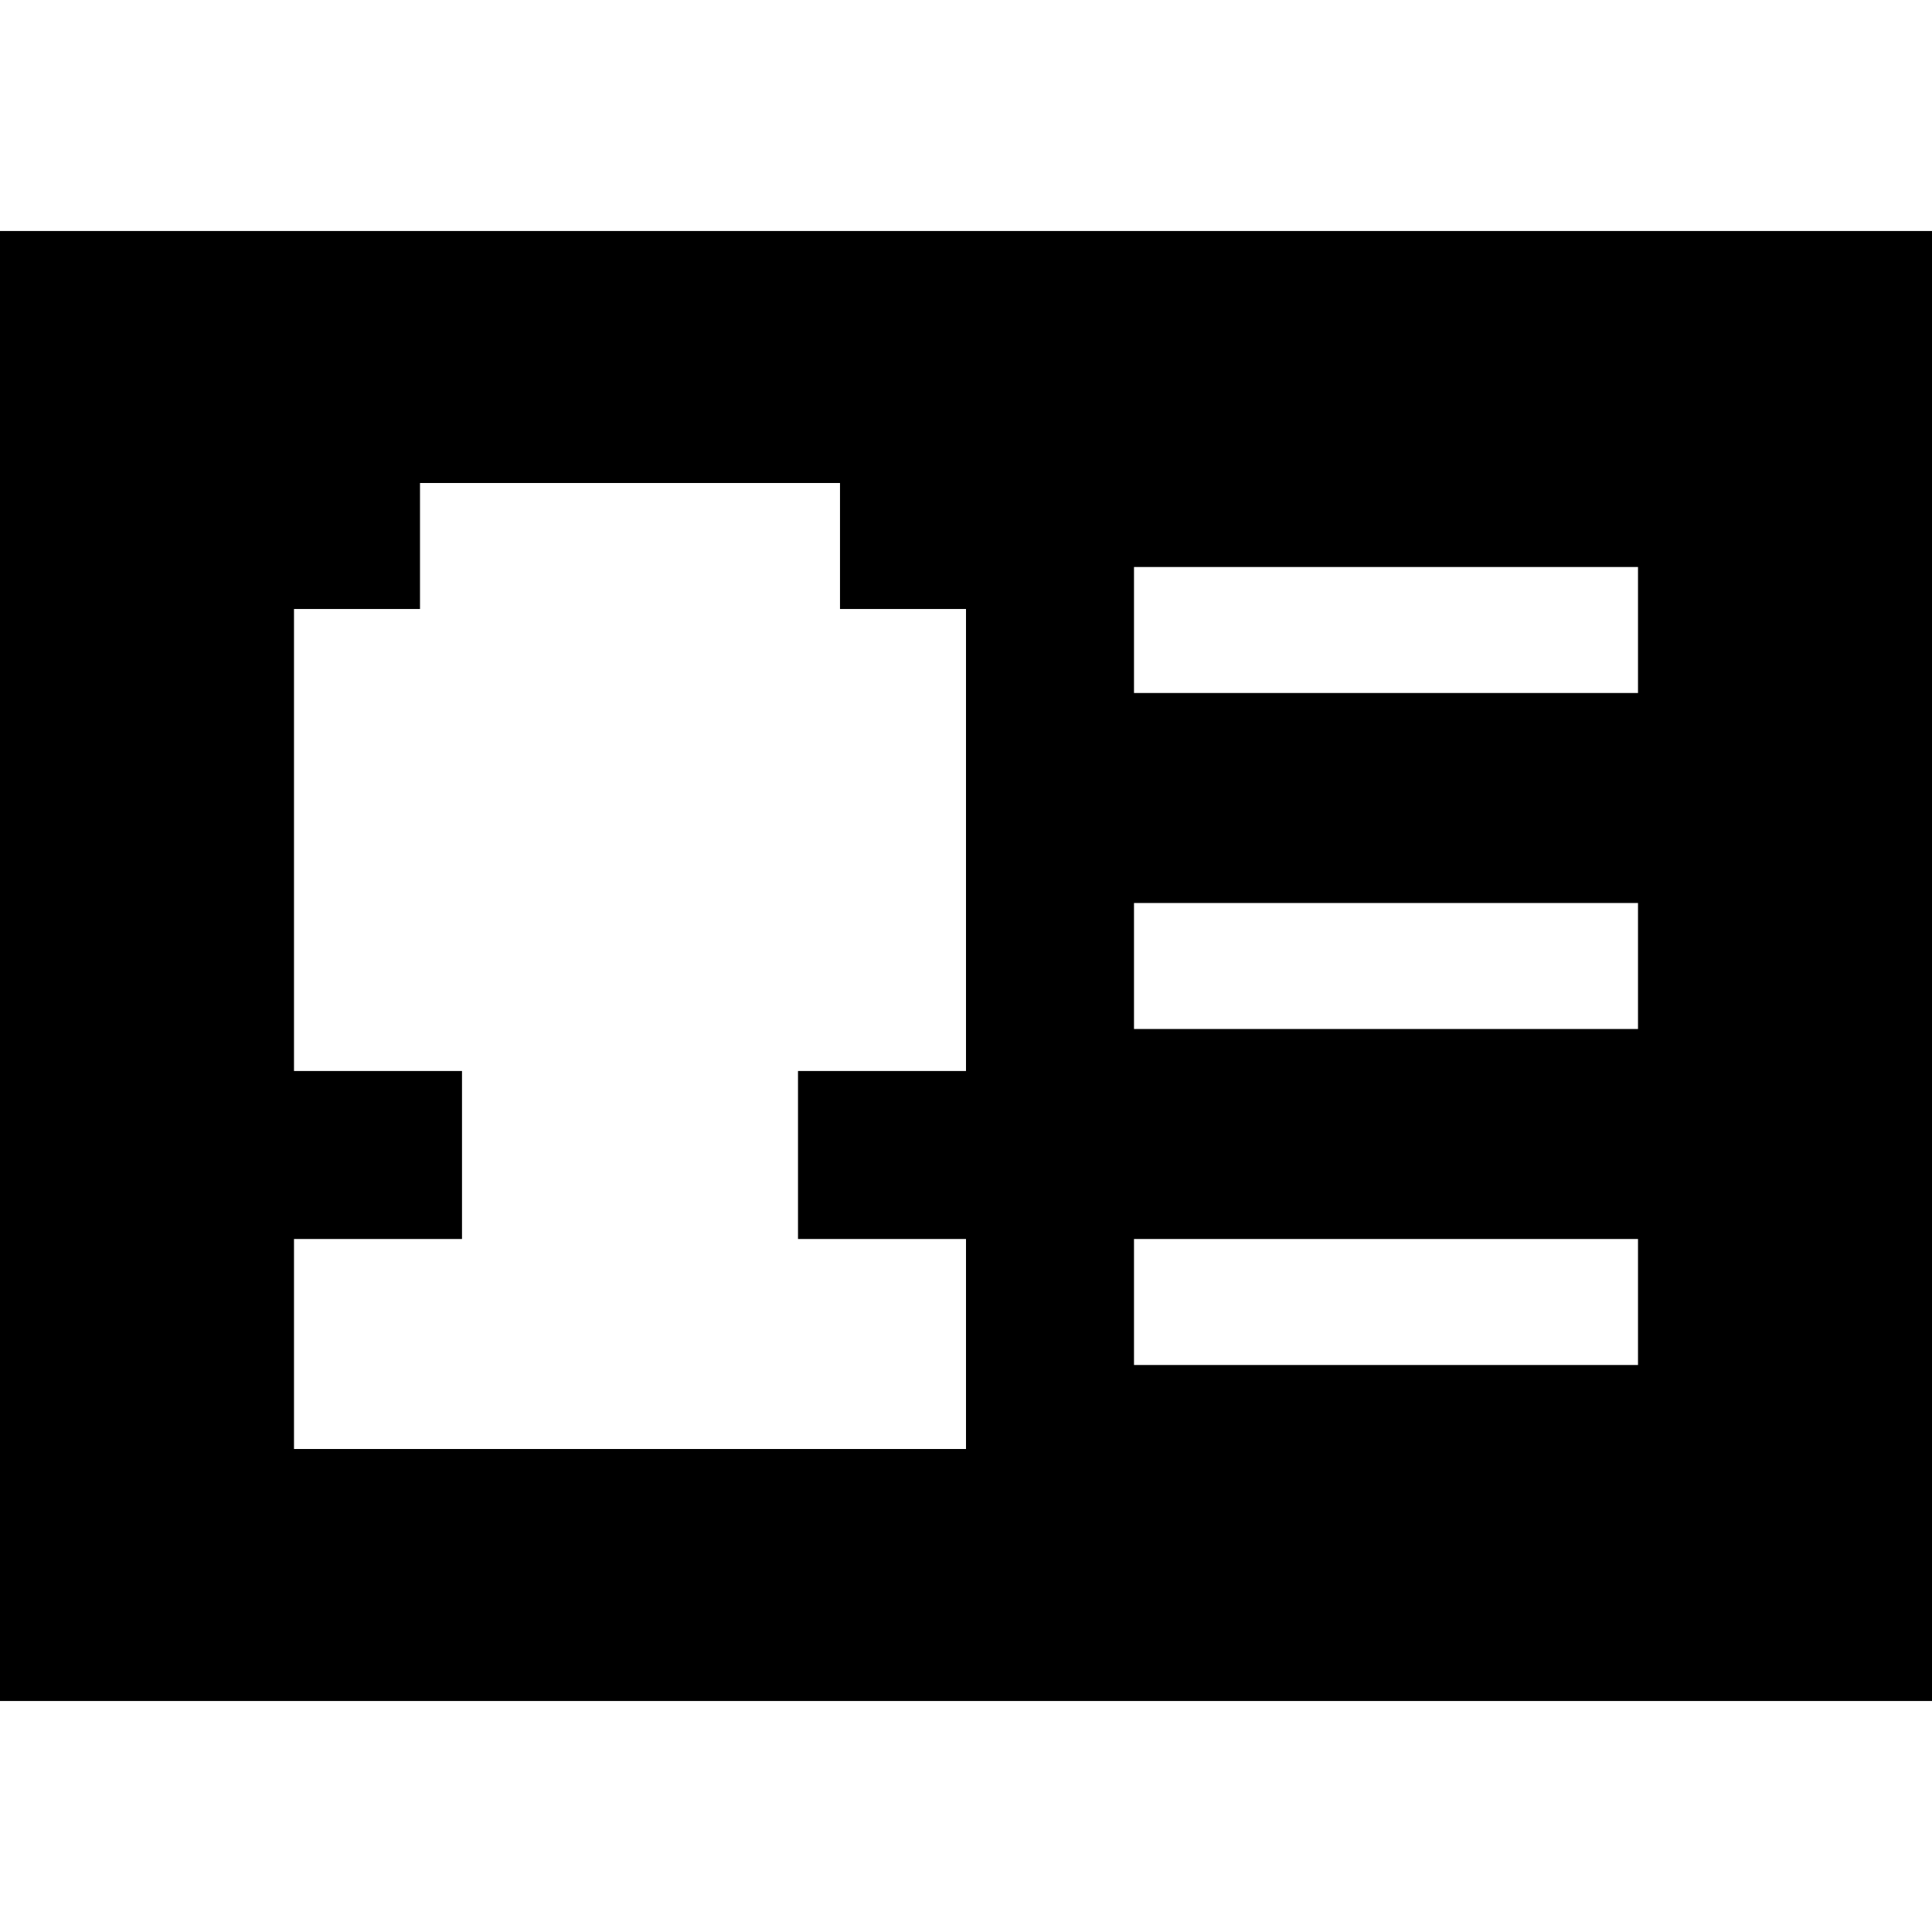
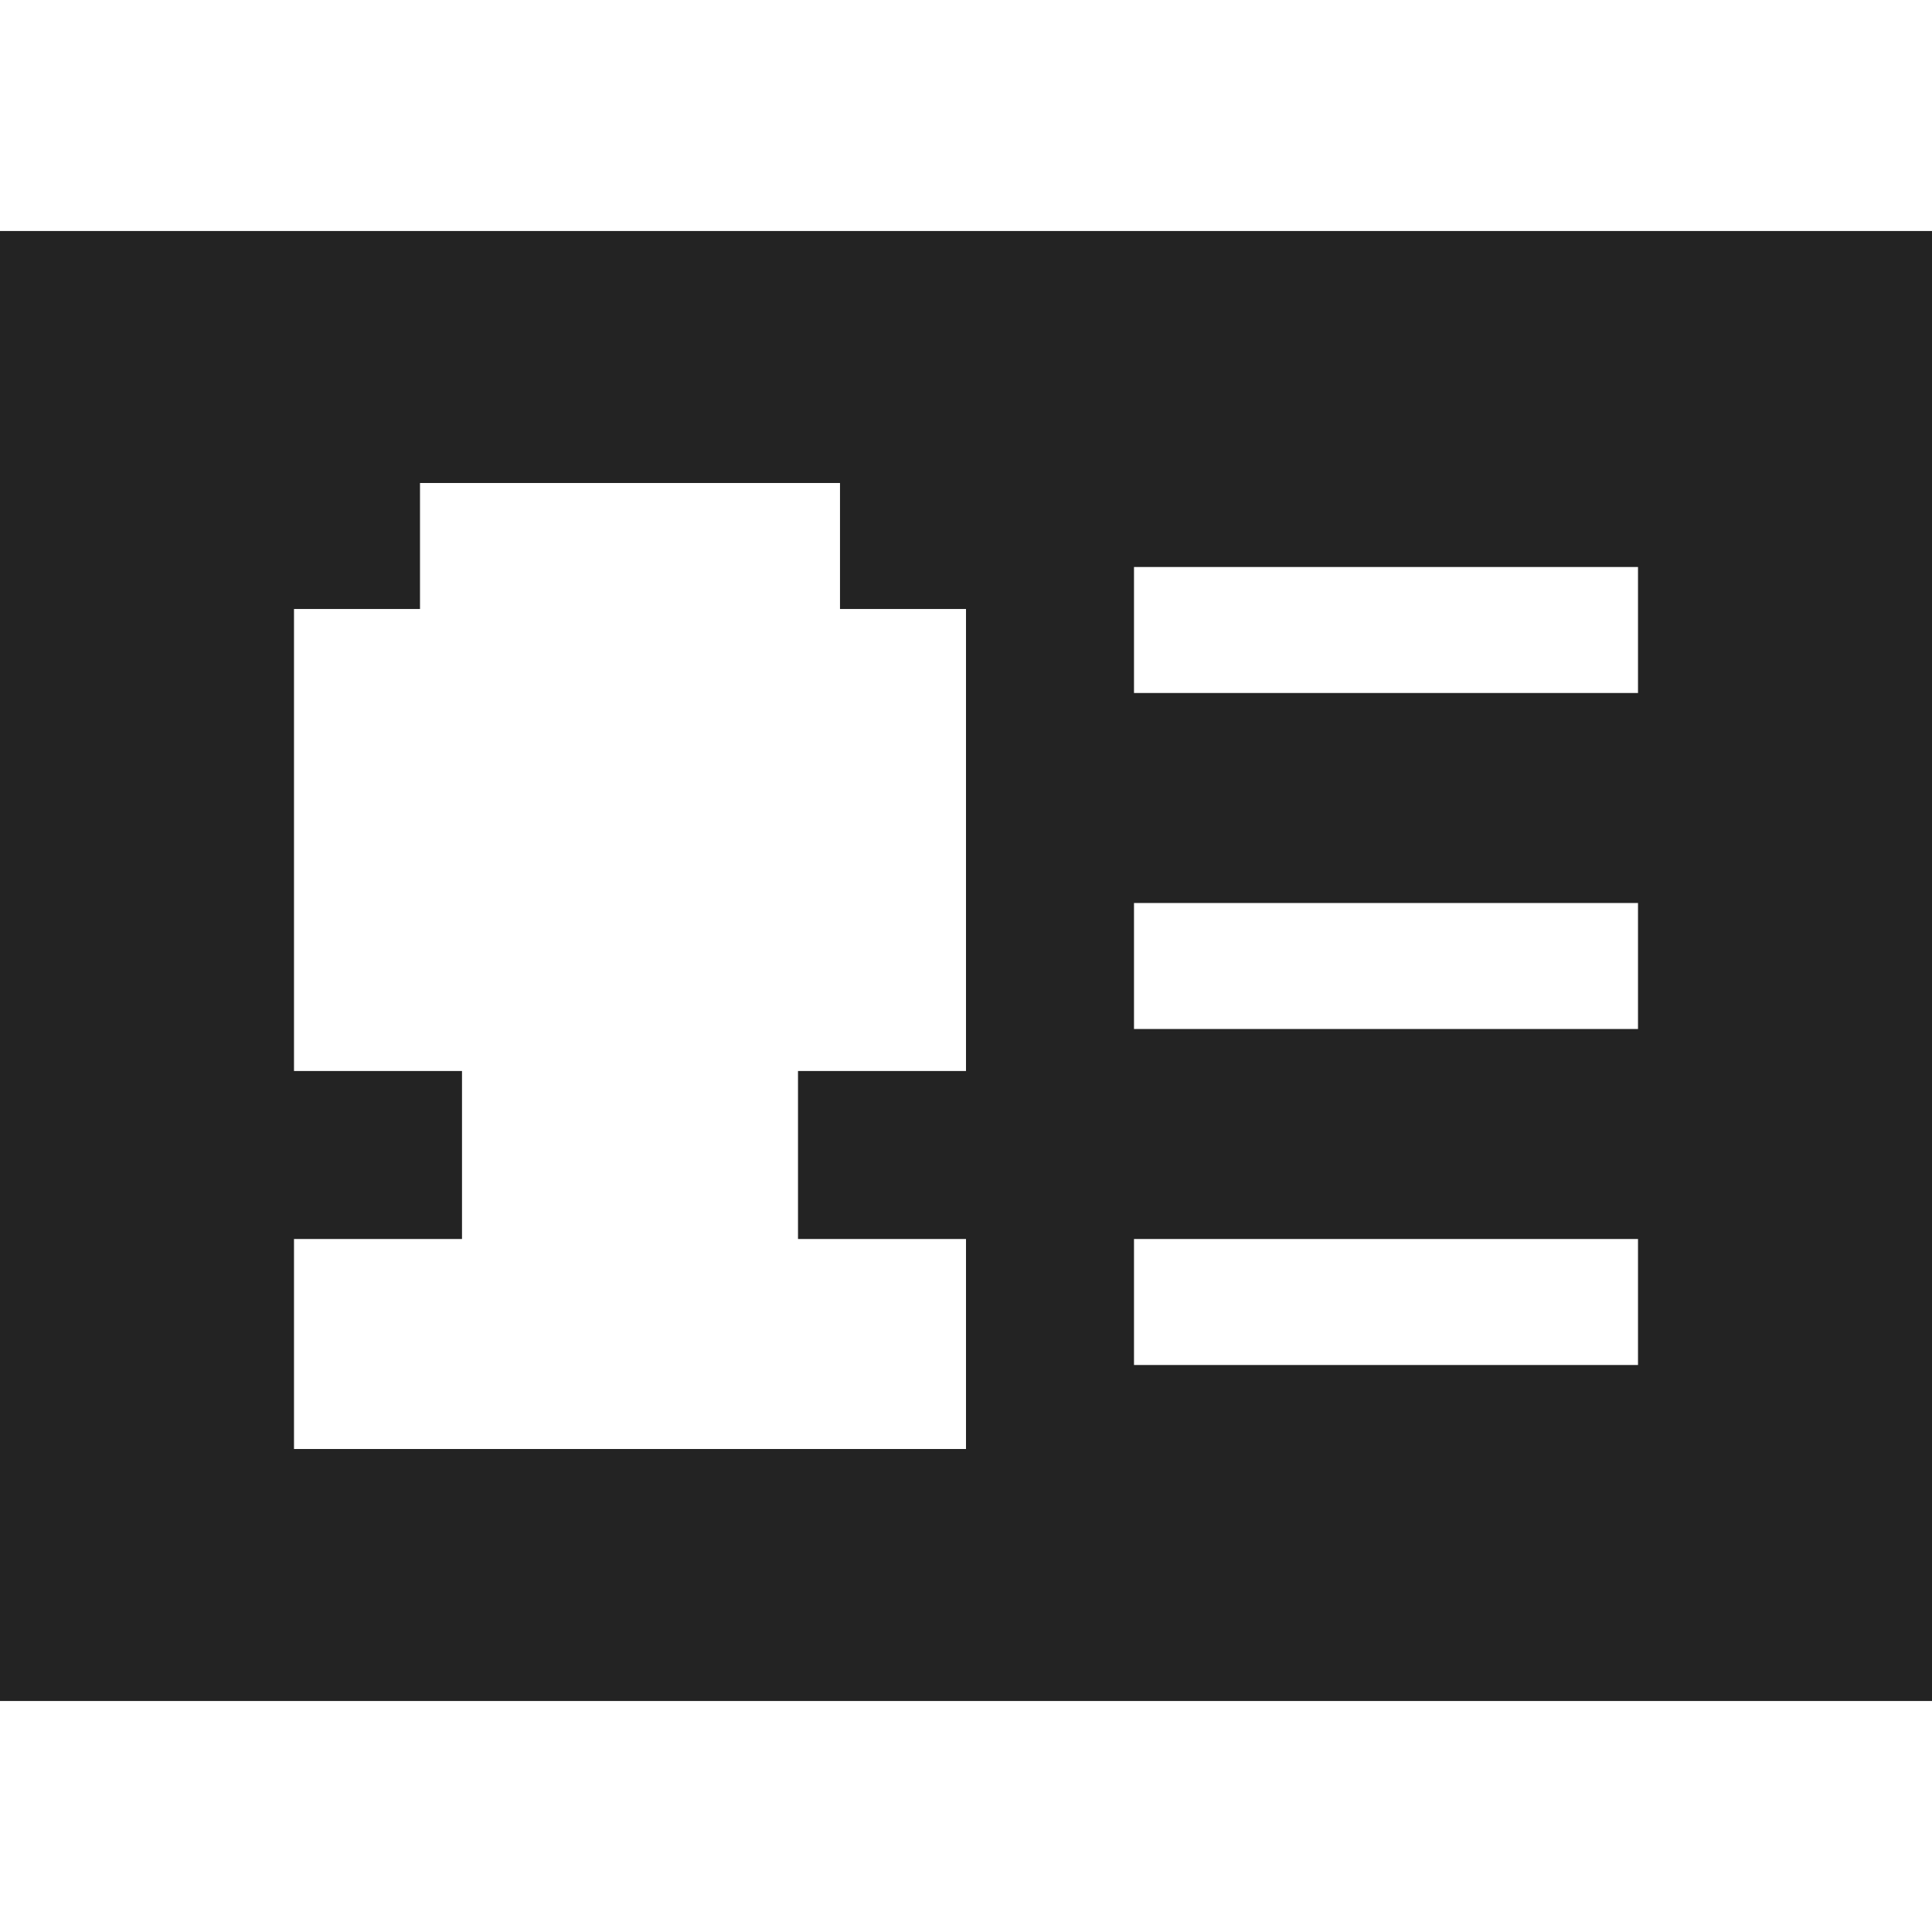
- <svg xmlns="http://www.w3.org/2000/svg" fill="#000000" height="800px" width="800px" version="1.1" id="Layer_1" viewBox="0 0 512 512" xml:space="preserve">
+ <svg xmlns="http://www.w3.org/2000/svg" fill="#232323" height="800px" width="800px" version="1.1" id="Layer_1" viewBox="0 0 512 512" xml:space="preserve">
  <g>
    <g>
      <path d="M0,61.217v389.565h512V61.217H0z M256,283.826h-44.522v44.522H256V384H77.913v-55.652h44.522v-44.522H77.913V161.391    h33.391V128h111.304v33.391H256V283.826z M434.087,361.739H300.522v-33.391h133.565V361.739z M434.087,272.696H300.522v-33.391    h133.565V272.696z M434.087,183.652H300.522v-33.391h133.565V183.652z" />
    </g>
  </g>
</svg>
